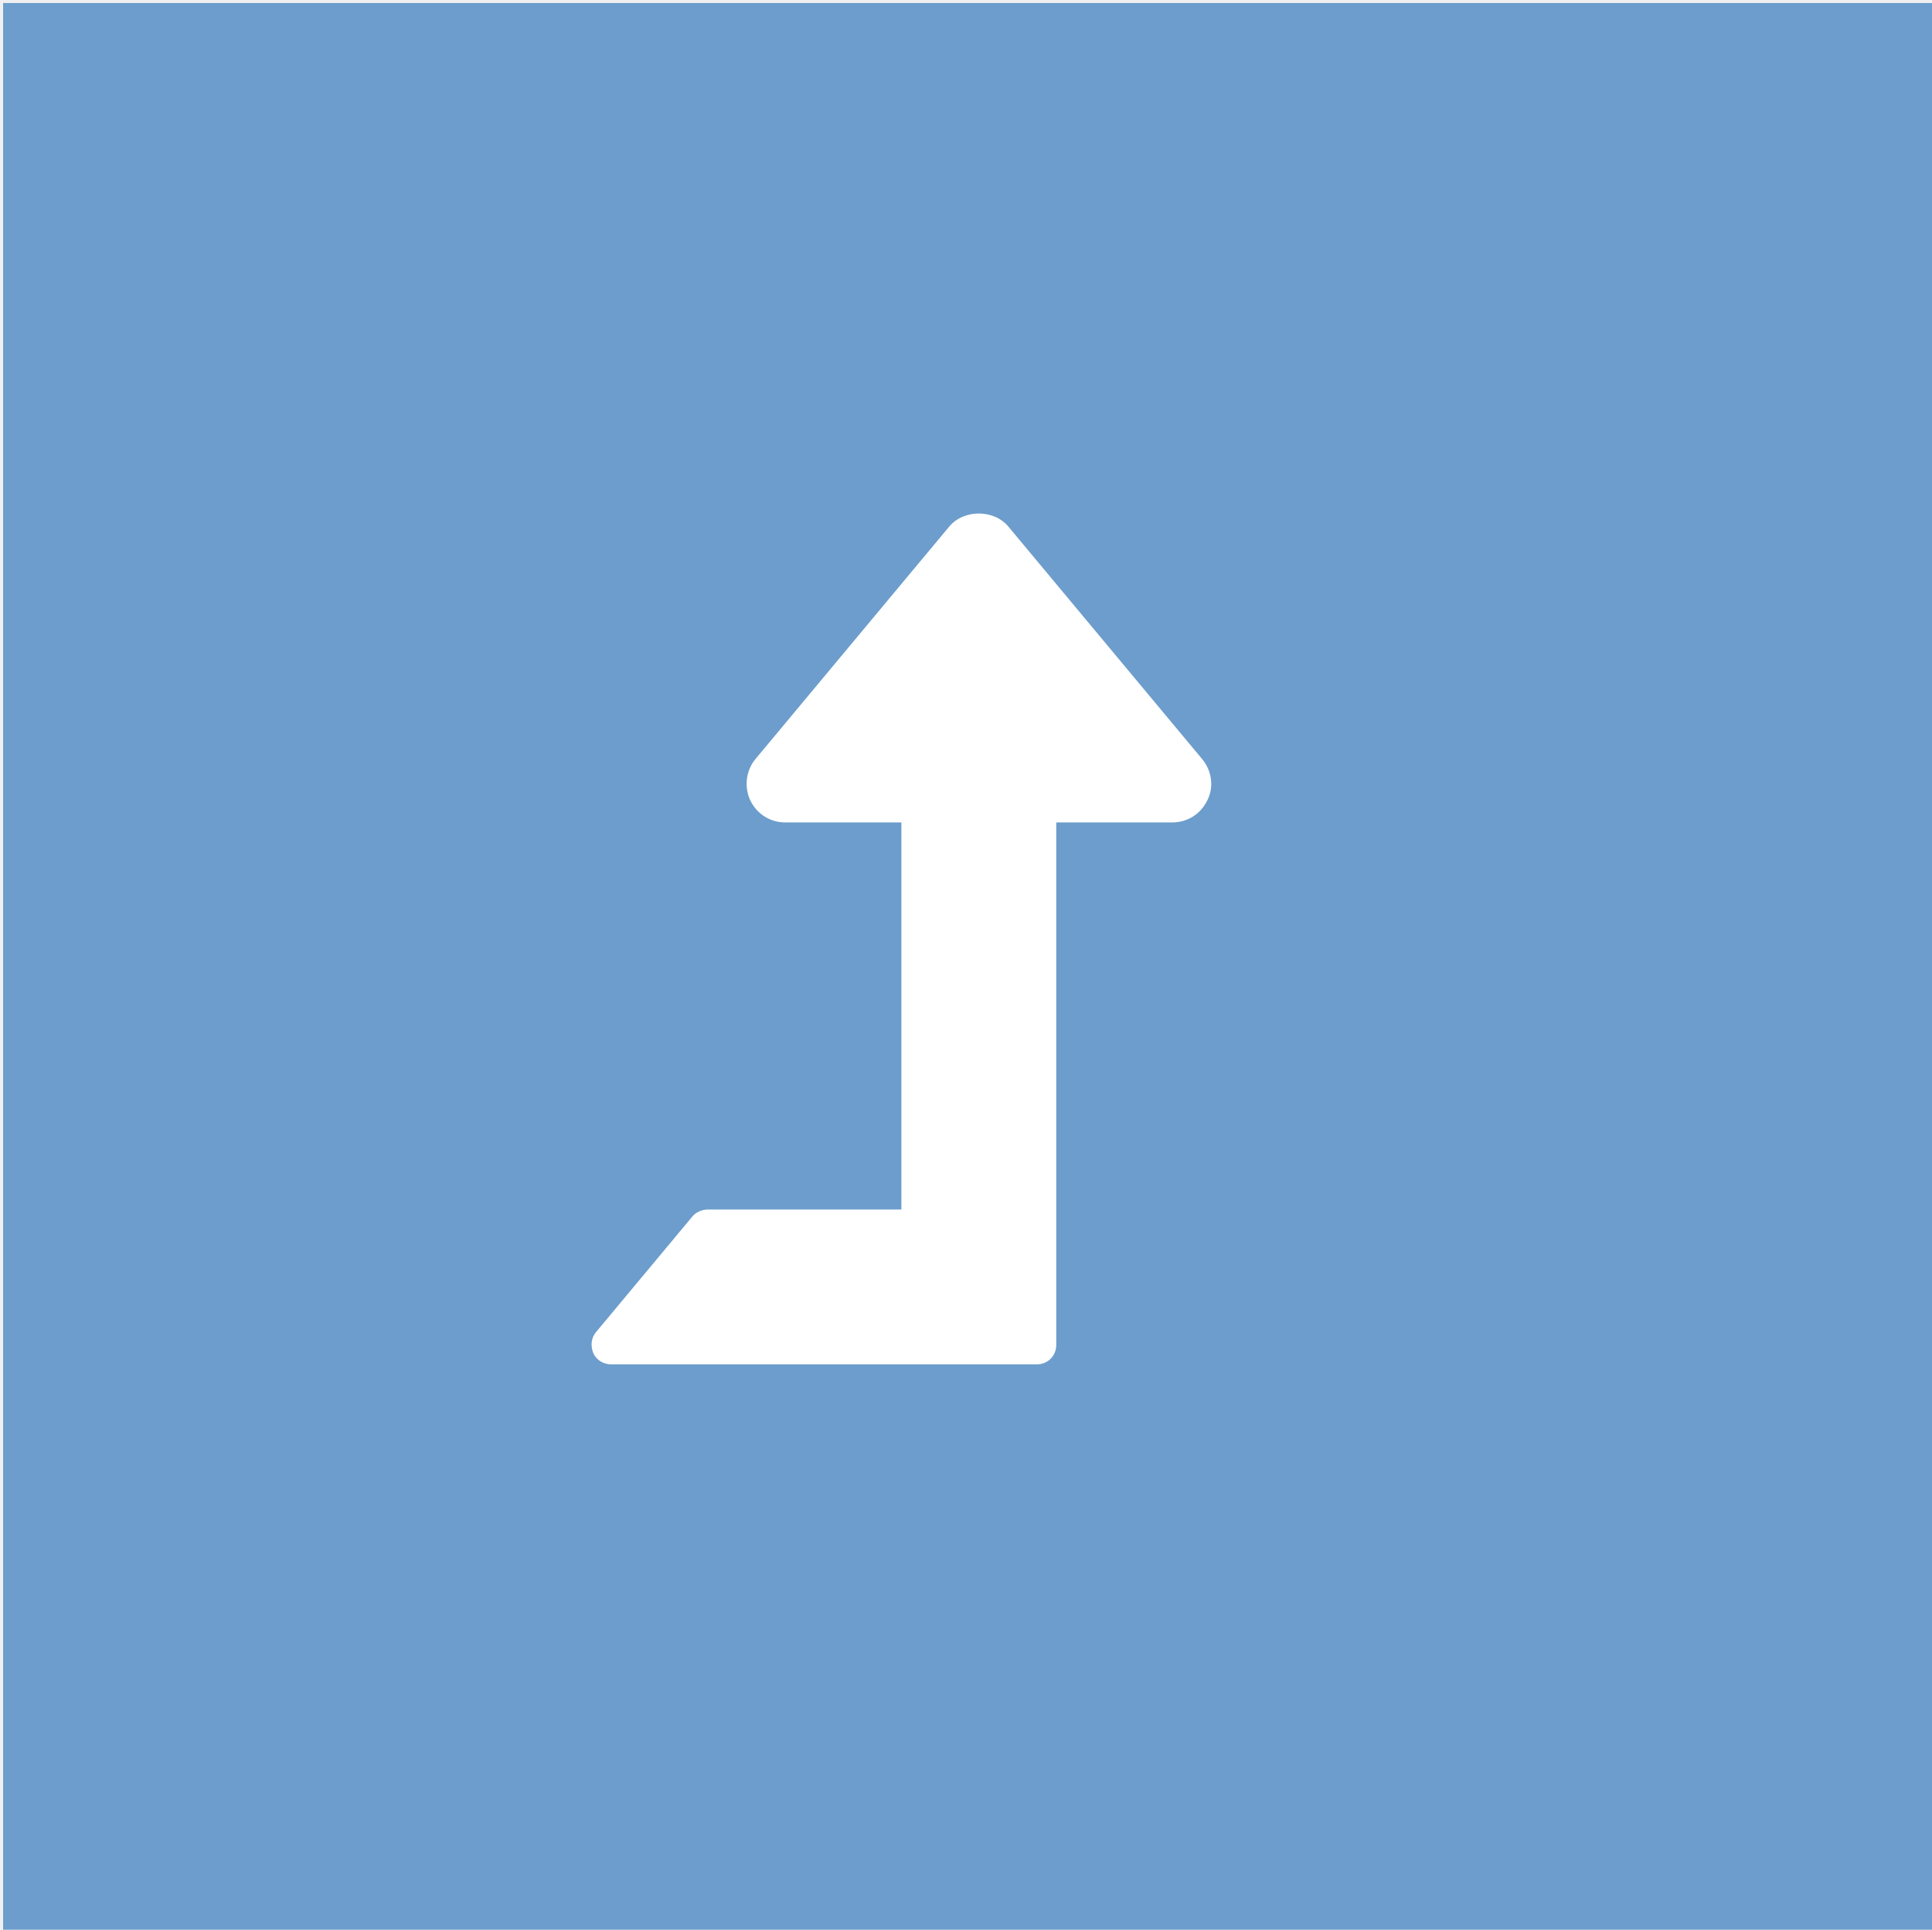
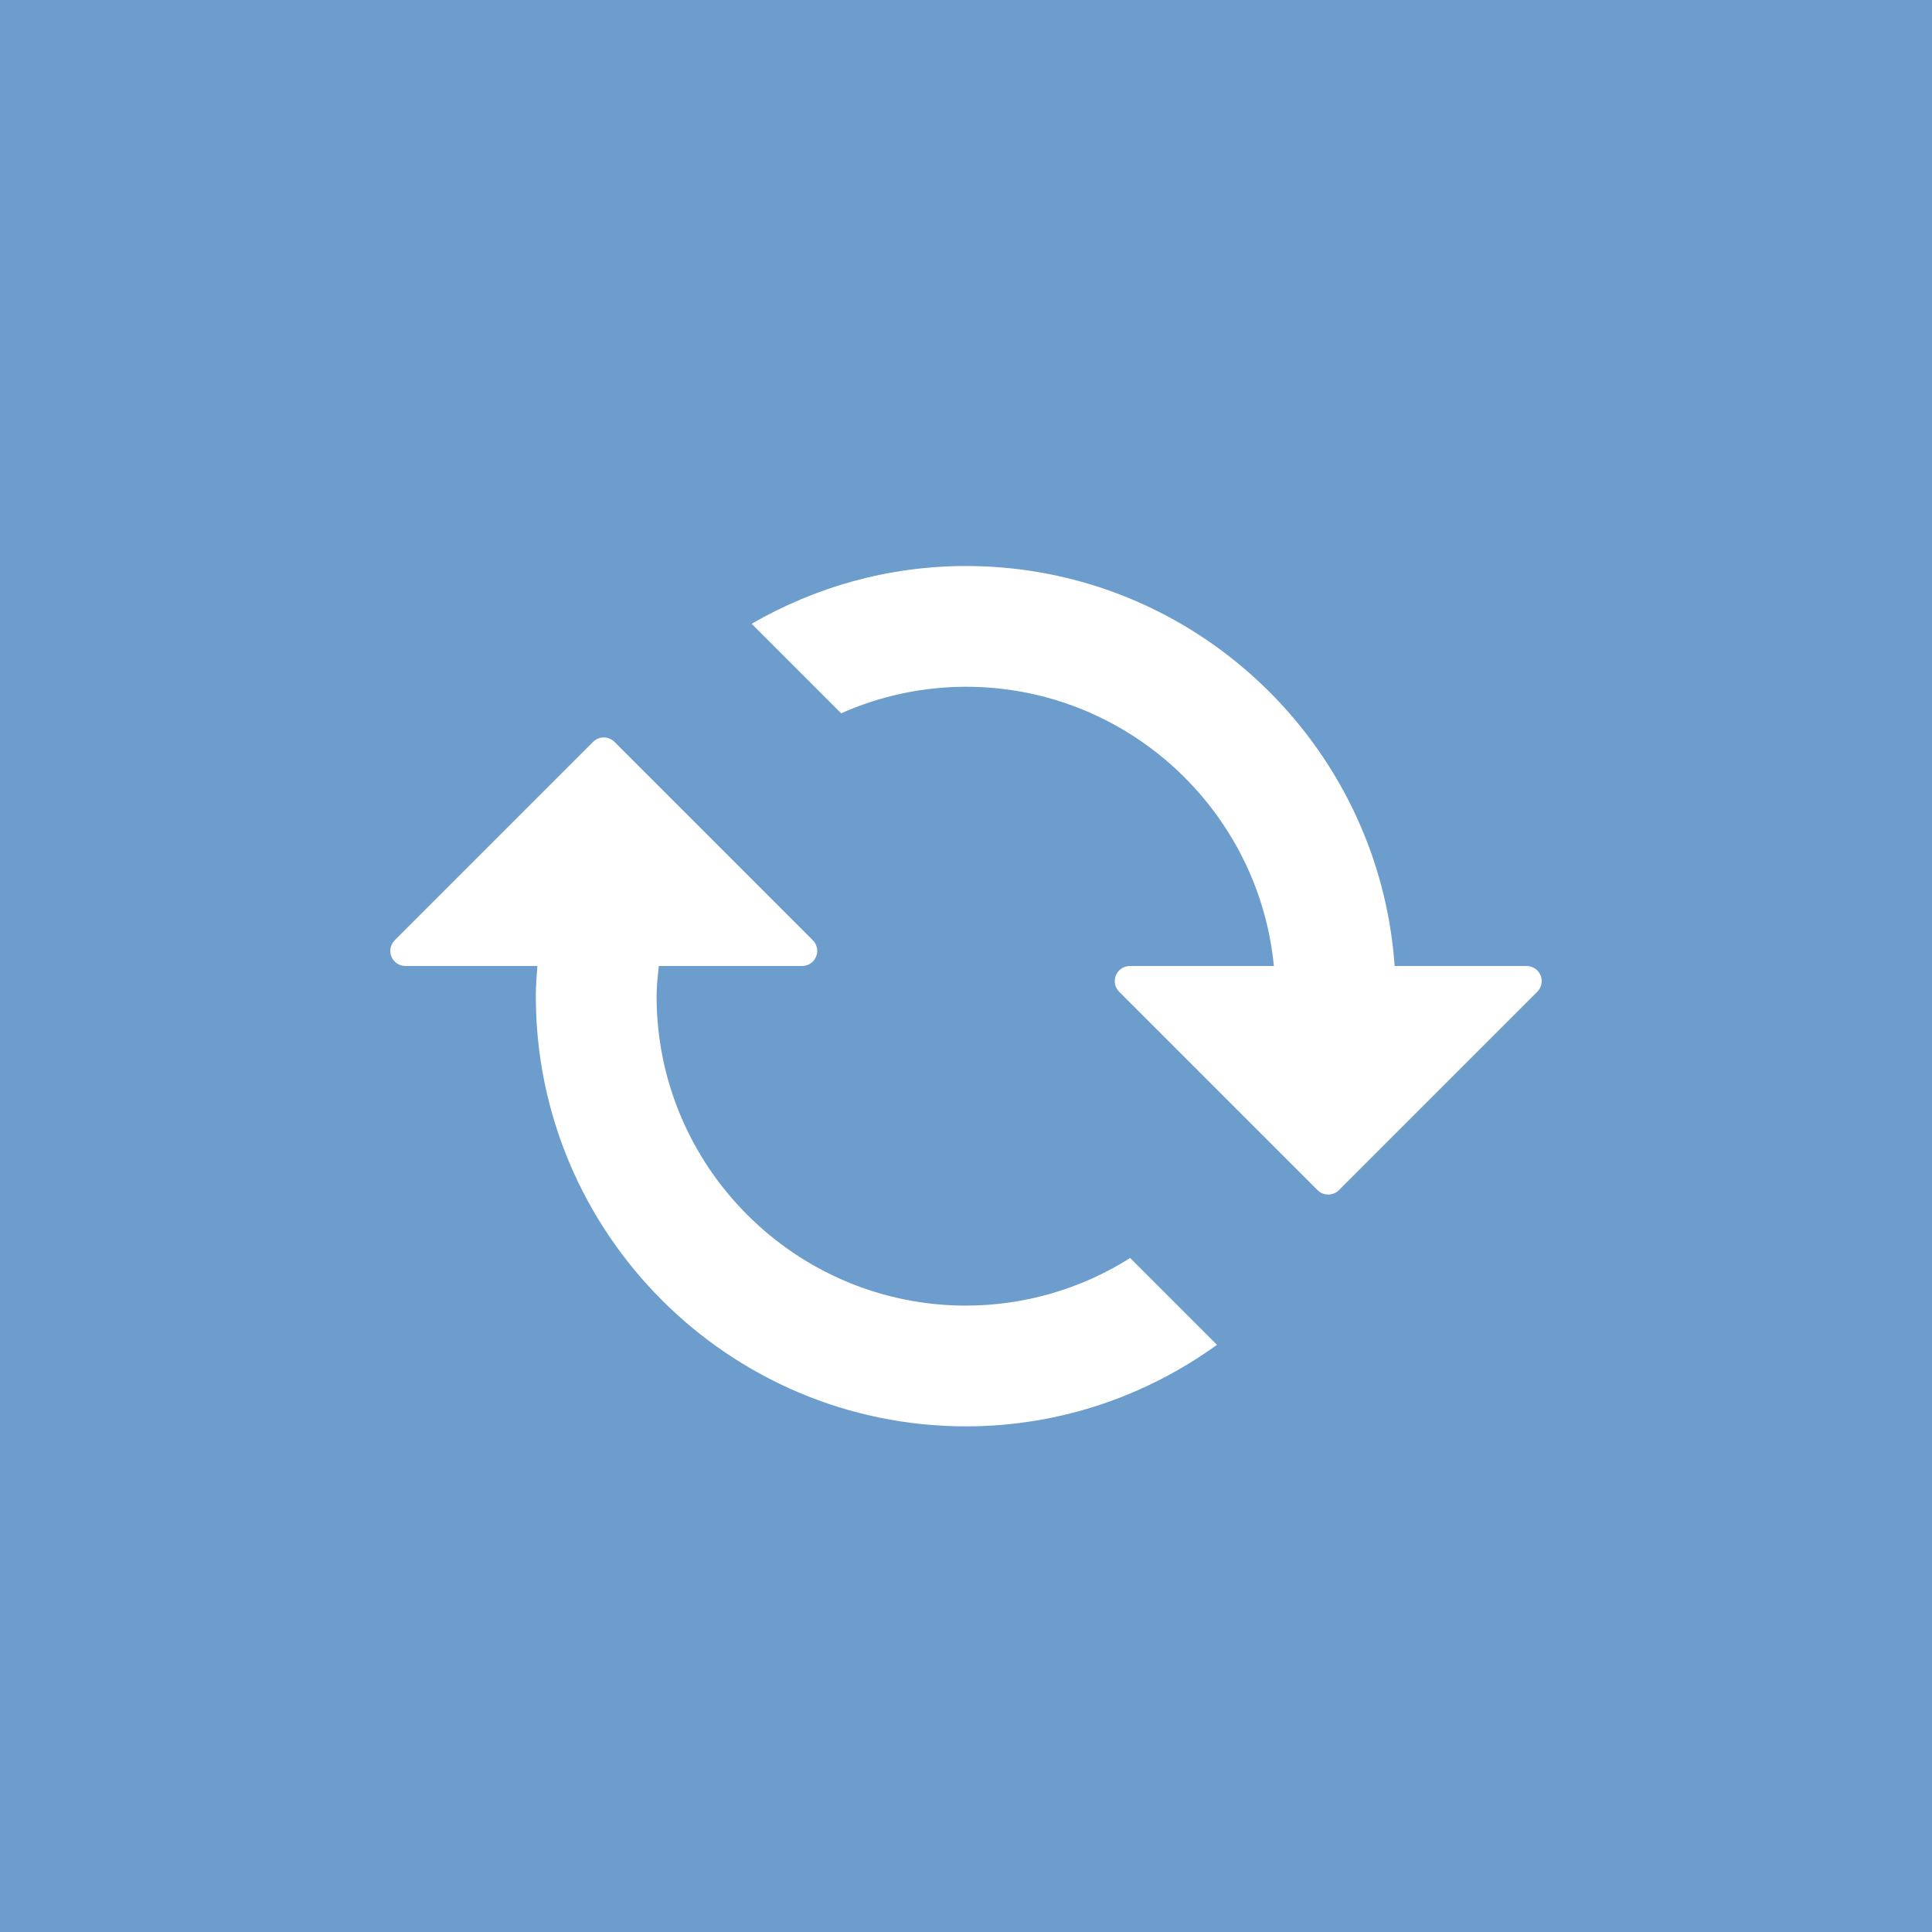
- <svg xmlns="http://www.w3.org/2000/svg" viewBox="0 0 595.28 594.708">
-   <path fill="#6C9DCC" d="M.954.934H595.28v593.774H.954z" />
-   <path fill="#FFF" d="M361.234 253.461h-35.789v161.051c0 3.355-2.61 5.965-5.965 5.965H188.253c-2.237 0-4.474-1.305-5.406-3.355-.932-2.236-.746-4.66.746-6.523l29.824-35.789c1.119-1.306 2.982-2.051 4.66-2.051h59.648V253.461h-35.789c-4.66 0-8.761-2.609-10.811-6.897-1.864-4.101-1.305-9.133 1.677-12.675l59.648-71.578c4.474-5.405 13.793-5.405 18.267 0l59.648 71.578c2.982 3.542 3.729 8.575 1.678 12.675-2.048 4.288-6.149 6.897-10.809 6.897z" />
+ <svg xmlns="http://www.w3.org/2000/svg" viewBox="0 0 64 64">
+   <path fill="#6C9DCC" d="M0 0h64v64H0z" />
+   <path fill="#FFF" d="M32 43.25c-5.652 0-10.25-4.598-10.25-10.25 0-.34.039-.669.073-1h4.748a.5.5 0 00.354-.854l-6.571-6.571a.5.5 0 00-.707 0l-6.571 6.571a.5.5 0 00.353.854h4.372c-.024.332-.051.662-.051 1 0 7.857 6.393 14.25 14.25 14.25 3.104 0 5.971-1.009 8.314-2.701l-2.876-2.876A10.179 10.179 0 0132 43.25zM50.571 32h-4.372C45.682 24.609 39.52 18.75 32 18.75c-2.587 0-5.008.704-7.101 1.914l2.965 2.965A10.183 10.183 0 0132 22.75c5.315 0 9.695 4.066 10.199 9.25h-4.77a.5.5 0 00-.354.854l6.571 6.571a.5.5 0 00.707 0l6.571-6.571a.5.5 0 00-.353-.854z" />
</svg>
